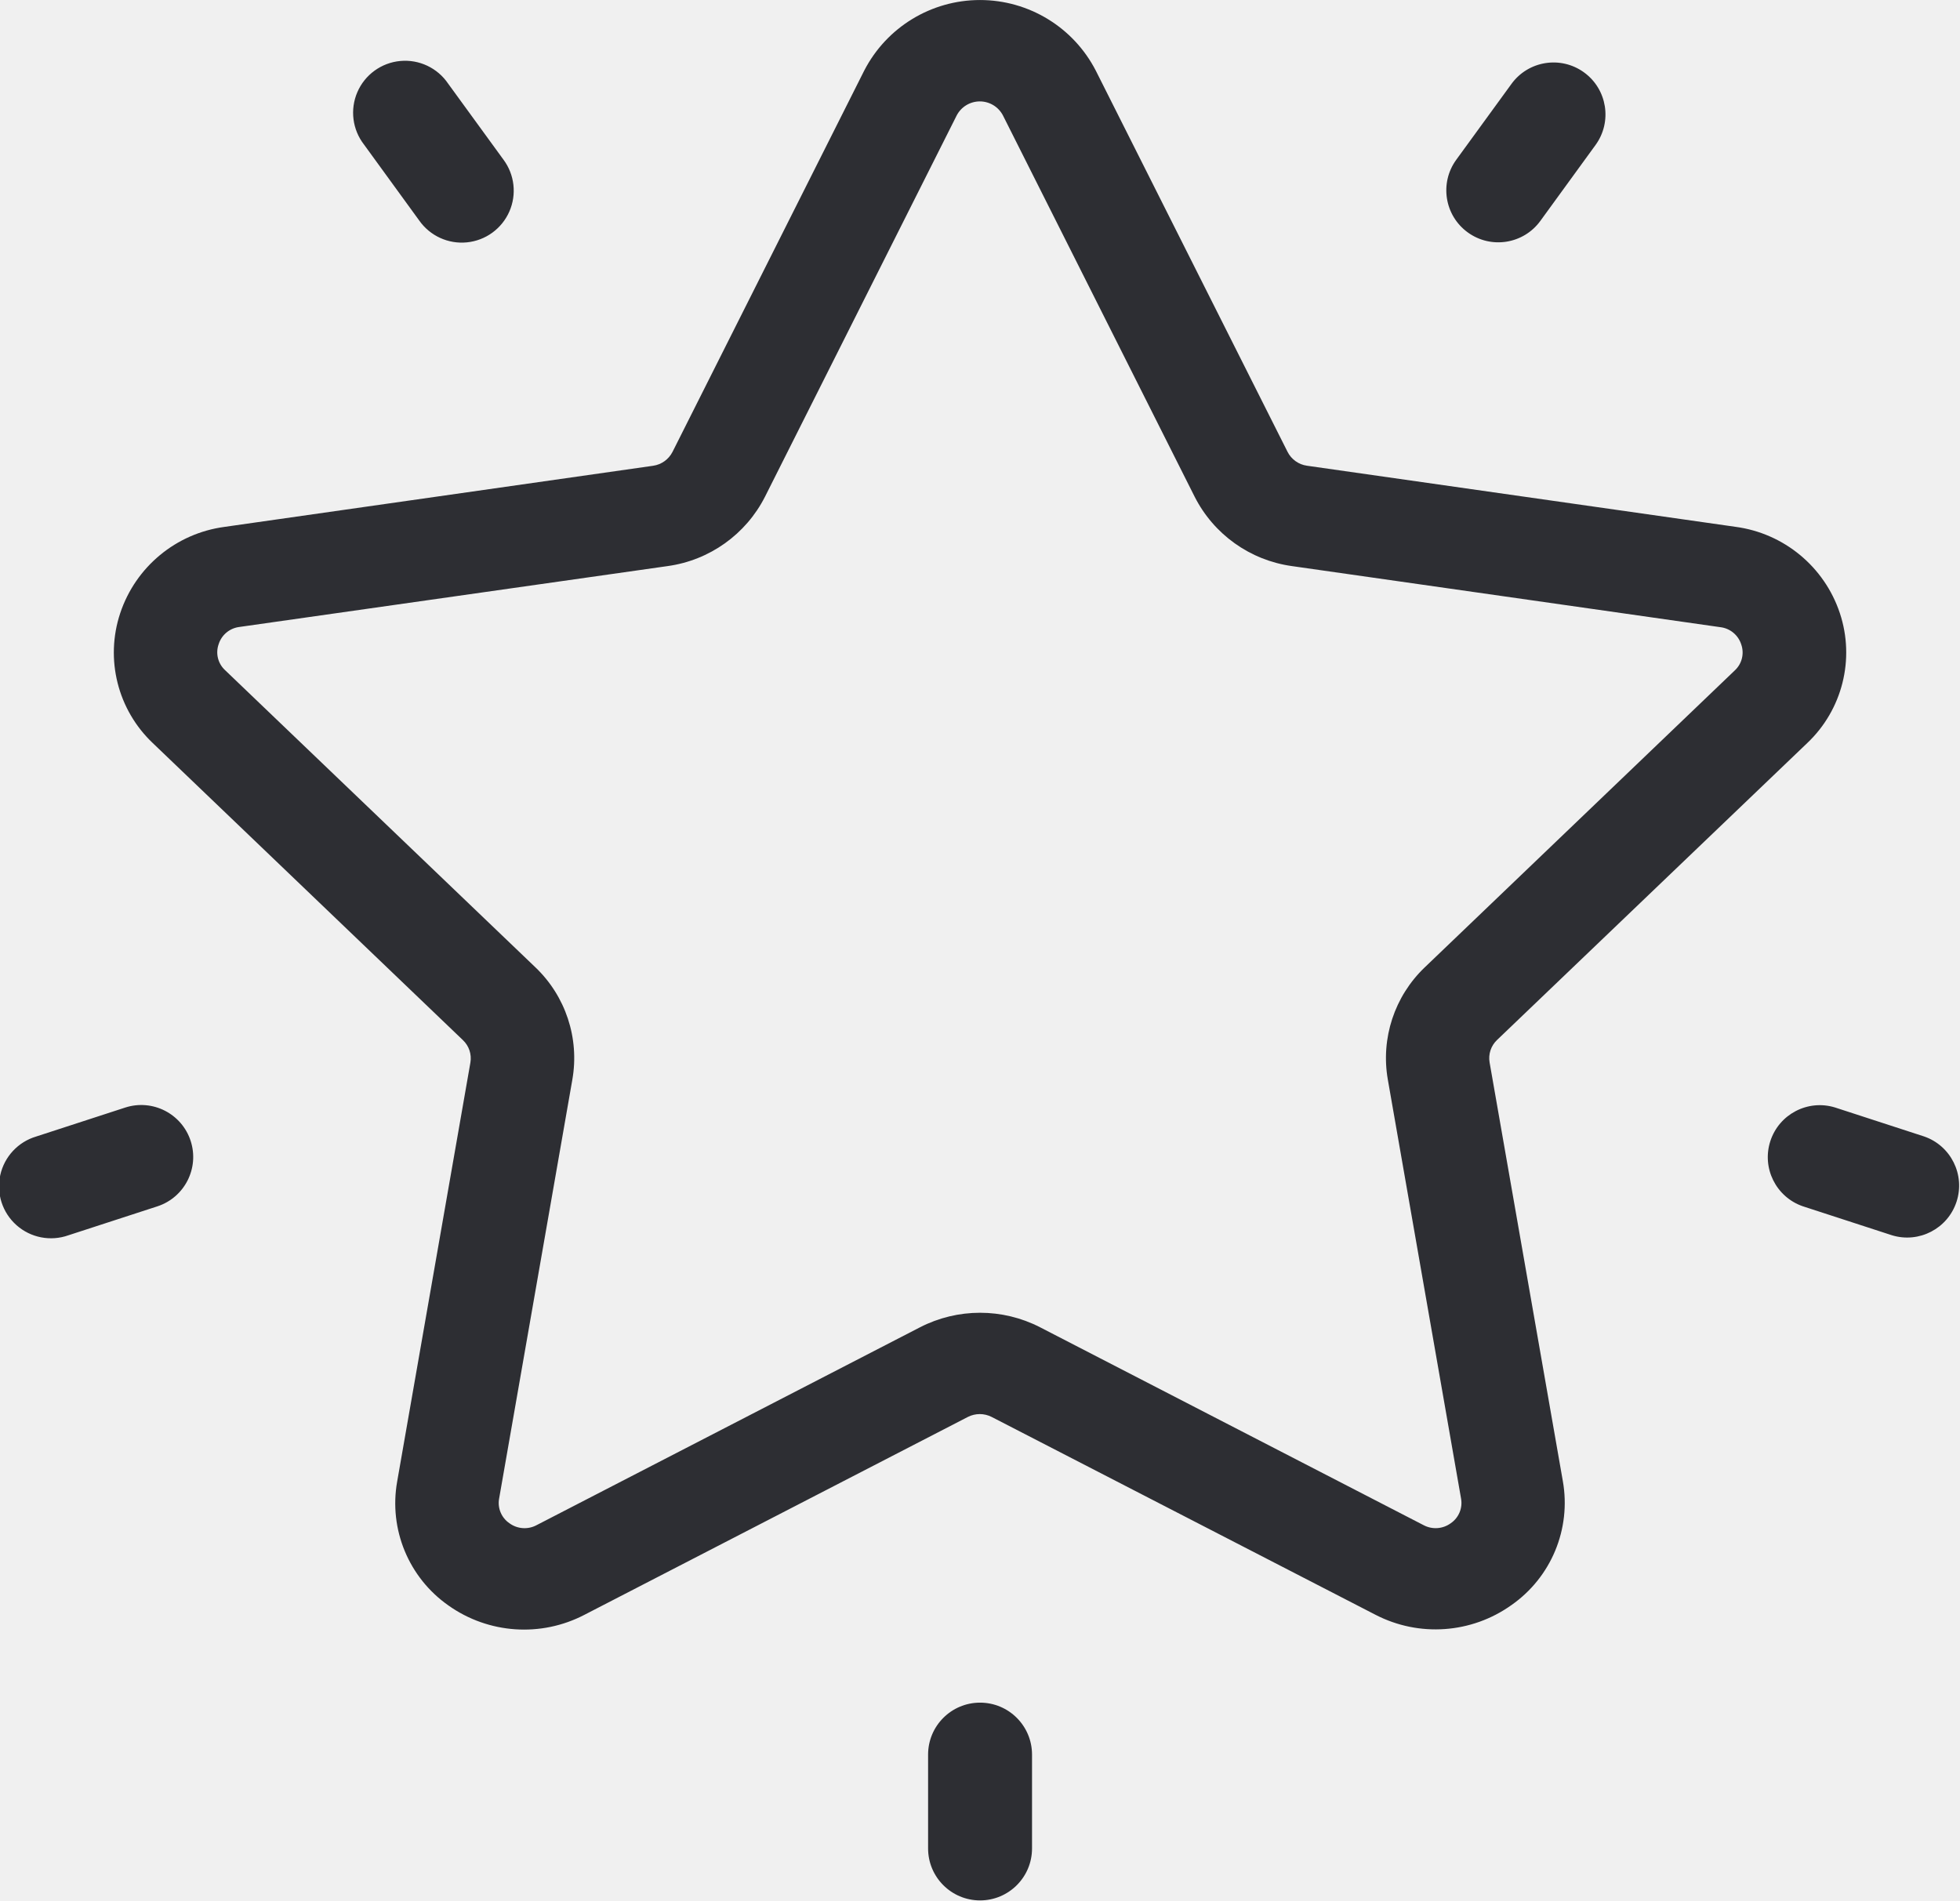
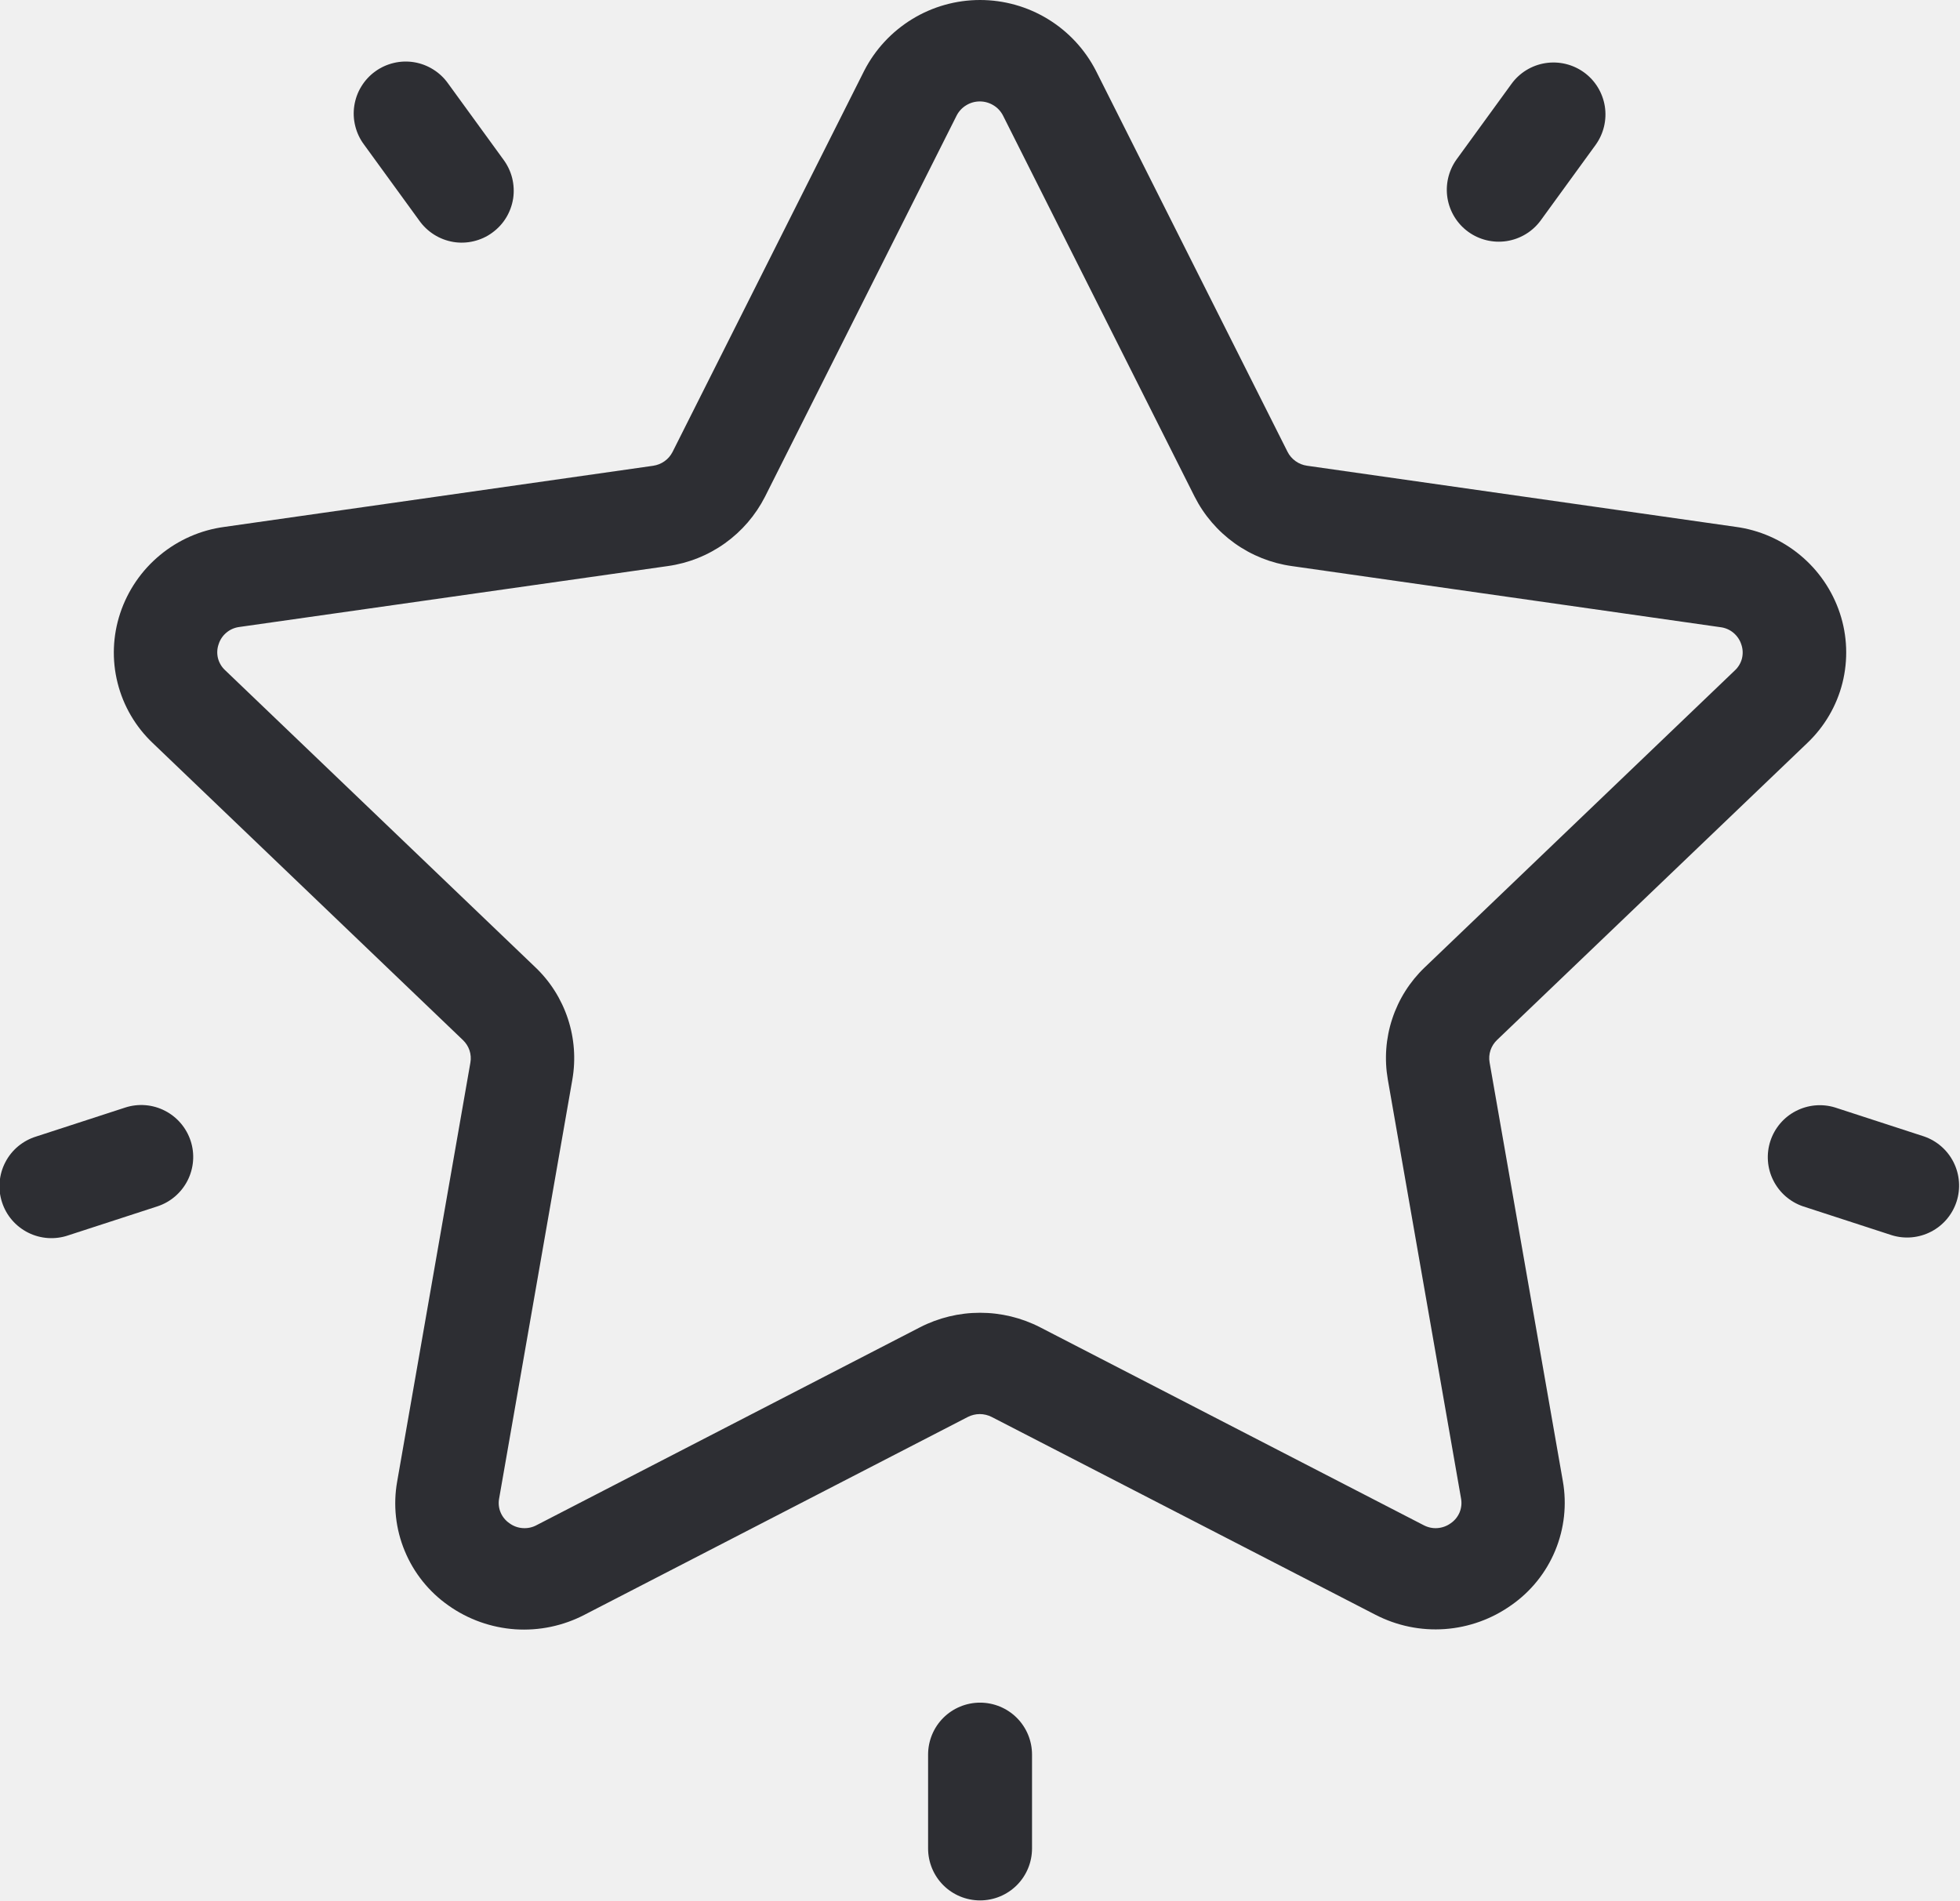
- <svg xmlns="http://www.w3.org/2000/svg" width="33" height="32" fill="none">
-   <g clip-path="url(#a)" fill="#2D2E33">
-     <path d="M30.427 12.513a2.101 2.101 0 0 0 .55-2.189 2.151 2.151 0 0 0-1.756-1.453l-7.216-1.029a.433.433 0 0 1-.327-.234L18.45 1.19a2.193 2.193 0 0 0-3.9 0l-3.227 6.419a.436.436 0 0 1-.328.234L3.78 8.872a2.151 2.151 0 0 0-1.756 1.453 2.1 2.1 0 0 0 .55 2.189l5.22 5a.422.422 0 0 1 .126.378l-1.233 7.055a2.1 2.1 0 0 0 .865 2.088 2.2 2.2 0 0 0 2.29.155l6.454-3.331a.441.441 0 0 1 .4 0l6.462 3.331a2.2 2.2 0 0 0 2.29-.163 2.1 2.1 0 0 0 .865-2.088L25.08 17.89a.422.422 0 0 1 .125-.378l5.222-4.999Zm-7.061 5.663 1.233 7.055a.414.414 0 0 1-.173.418.432.432 0 0 1-.458.032l-6.455-3.331a2.212 2.212 0 0 0-2.024 0l-6.454 3.331a.43.43 0 0 1-.458-.032.413.413 0 0 1-.173-.418l1.233-7.055a2.11 2.11 0 0 0-.625-1.89l-5.221-5a.41.41 0 0 1-.11-.438.42.42 0 0 1 .35-.291l7.21-1.025a2.172 2.172 0 0 0 1.639-1.168l3.227-6.419a.439.439 0 0 1 .78 0l3.227 6.419a2.171 2.171 0 0 0 1.637 1.168l7.216 1.029a.421.421 0 0 1 .35.291.41.41 0 0 1-.11.438l-5.22 5a2.11 2.11 0 0 0-.621 1.886ZM26.67 1.219a.875.875 0 0 0-1.222.194l-.93 1.278a.875.875 0 0 0 1.417 1.028l.929-1.278a.875.875 0 0 0-.194-1.222ZM8.475 2.686l-.93-1.278A.875.875 0 1 0 6.13 2.436l.929 1.278a.875.875 0 1 0 1.416-1.028ZM3.21 19.211a.875.875 0 0 0-1.1-.562l-1.5.488a.875.875 0 1 0 .54 1.664l1.5-.488a.875.875 0 0 0 .56-1.102Zm13.291 9.459a.875.875 0 0 0-.875.875v1.58a.875.875 0 0 0 1.75 0v-1.58a.875.875 0 0 0-.875-.875Zm15.894-9.534-1.5-.488a.875.875 0 0 0-.541 1.664l1.5.488a.875.875 0 0 0 .541-1.664Z" />
+ <svg xmlns="http://www.w3.org/2000/svg" width="33" height="32" viewBox="0 0 33 32" fill="none">
+   <g clip-path="url(#clip0_6_382)">
+     <path d="M30.427 12.513C30.717 12.238 30.924 11.886 31.021 11.499C31.118 11.111 31.103 10.703 30.977 10.324C30.85 9.942 30.618 9.603 30.307 9.346C29.997 9.089 29.62 8.924 29.221 8.871L22.005 7.842C21.936 7.832 21.87 7.806 21.813 7.765C21.756 7.724 21.709 7.67 21.678 7.608L18.451 1.19C18.267 0.832 17.987 0.531 17.643 0.321C17.299 0.111 16.904 0 16.501 0C16.098 0 15.703 0.111 15.359 0.321C15.015 0.531 14.735 0.832 14.551 1.19L11.324 7.609C11.292 7.672 11.246 7.726 11.189 7.766C11.132 7.807 11.065 7.833 10.996 7.843L3.78 8.872C3.38 8.925 3.004 9.09 2.694 9.347C2.383 9.604 2.151 9.943 2.024 10.325C1.898 10.704 1.882 11.112 1.98 11.5C2.077 11.887 2.283 12.239 2.574 12.514L7.795 17.514C7.845 17.562 7.883 17.621 7.905 17.687C7.927 17.753 7.932 17.824 7.92 17.892L6.687 24.947C6.617 25.341 6.661 25.747 6.815 26.117C6.968 26.487 7.224 26.806 7.552 27.035C7.882 27.269 8.271 27.407 8.675 27.435C9.079 27.462 9.483 27.377 9.842 27.19L16.296 23.859C16.358 23.828 16.426 23.811 16.496 23.811C16.565 23.811 16.634 23.828 16.696 23.859L23.158 27.19C23.518 27.376 23.922 27.46 24.326 27.431C24.73 27.402 25.118 27.262 25.448 27.027C25.776 26.798 26.032 26.479 26.185 26.109C26.338 25.739 26.383 25.333 26.313 24.939L25.08 17.89C25.068 17.822 25.073 17.751 25.095 17.685C25.117 17.619 25.155 17.56 25.205 17.512L30.427 12.513ZM23.366 18.176L24.599 25.231C24.614 25.31 24.605 25.392 24.575 25.466C24.544 25.54 24.492 25.604 24.426 25.649C24.36 25.697 24.282 25.725 24.201 25.731C24.12 25.737 24.04 25.719 23.968 25.681L17.513 22.35C17.2 22.189 16.853 22.105 16.501 22.105C16.149 22.105 15.802 22.189 15.489 22.35L9.035 25.681C8.963 25.72 8.882 25.737 8.801 25.731C8.72 25.726 8.642 25.697 8.577 25.649C8.511 25.604 8.459 25.54 8.428 25.466C8.397 25.392 8.389 25.31 8.404 25.231L9.637 18.176C9.696 17.834 9.67 17.482 9.561 17.153C9.452 16.823 9.264 16.525 9.012 16.286L3.791 11.286C3.732 11.232 3.69 11.161 3.67 11.084C3.651 11.006 3.654 10.924 3.681 10.848C3.705 10.771 3.751 10.703 3.814 10.651C3.876 10.599 3.952 10.567 4.032 10.557L11.242 9.532C11.589 9.484 11.919 9.352 12.204 9.149C12.489 8.946 12.721 8.676 12.88 8.364L16.107 1.945C16.144 1.873 16.2 1.813 16.269 1.772C16.337 1.73 16.416 1.708 16.497 1.708C16.577 1.708 16.656 1.73 16.725 1.772C16.794 1.813 16.85 1.873 16.887 1.945L20.114 8.364C20.272 8.676 20.504 8.945 20.789 9.149C21.074 9.352 21.404 9.484 21.751 9.532L28.967 10.561C29.047 10.571 29.123 10.603 29.185 10.655C29.247 10.707 29.294 10.775 29.318 10.852C29.345 10.928 29.348 11.01 29.329 11.088C29.309 11.165 29.267 11.236 29.208 11.29L23.987 16.29C23.737 16.529 23.549 16.826 23.441 17.155C23.332 17.484 23.307 17.835 23.366 18.176Z" fill="#2D2E33" />
+     <path d="M26.67 1.219C26.482 1.083 26.248 1.027 26.019 1.063C25.79 1.099 25.584 1.225 25.448 1.413L24.519 2.691C24.387 2.879 24.334 3.111 24.371 3.338C24.409 3.565 24.534 3.768 24.72 3.903C24.906 4.038 25.138 4.094 25.365 4.06C25.593 4.025 25.797 3.903 25.935 3.719L26.864 2.441C27 2.253 27.056 2.019 27.02 1.79C26.983 1.561 26.858 1.355 26.67 1.219Z" fill="#2D2E33" />
+     <path d="M8.475 2.686L7.546 1.408C7.479 1.313 7.394 1.232 7.296 1.171C7.198 1.109 7.088 1.067 6.974 1.048C6.859 1.029 6.742 1.033 6.629 1.06C6.517 1.087 6.41 1.135 6.316 1.204C6.222 1.272 6.143 1.358 6.083 1.457C6.022 1.556 5.983 1.666 5.965 1.781C5.948 1.895 5.953 2.012 5.982 2.125C6.01 2.237 6.06 2.343 6.13 2.436L7.059 3.714C7.126 3.809 7.211 3.889 7.309 3.951C7.407 4.013 7.516 4.054 7.631 4.074C7.745 4.093 7.862 4.089 7.975 4.062C8.088 4.035 8.195 3.987 8.288 3.918C8.382 3.85 8.462 3.764 8.522 3.665C8.582 3.566 8.622 3.456 8.64 3.341C8.657 3.227 8.651 3.11 8.623 2.997C8.595 2.885 8.544 2.779 8.475 2.686Z" fill="#2D2E33" />
+     <path d="M3.21 19.211C3.138 18.991 2.982 18.808 2.776 18.703C2.57 18.597 2.33 18.578 2.11 18.649L0.61 19.137C0.499 19.171 0.396 19.227 0.306 19.301C0.217 19.375 0.143 19.467 0.09 19.57C0.036 19.673 0.004 19.786 -0.006 19.901C-0.016 20.017 -0.002 20.134 0.034 20.244C0.07 20.355 0.127 20.457 0.203 20.545C0.279 20.633 0.372 20.705 0.476 20.757C0.58 20.809 0.693 20.839 0.809 20.847C0.925 20.854 1.041 20.839 1.151 20.801L2.651 20.313C2.871 20.241 3.053 20.084 3.158 19.878C3.263 19.671 3.282 19.431 3.21 19.211Z" fill="#2D2E33" />
+     <path d="M16.501 28.67C16.269 28.67 16.046 28.762 15.882 28.926C15.718 29.09 15.626 29.313 15.626 29.545V31.125C15.626 31.357 15.718 31.58 15.882 31.744C16.046 31.908 16.269 32 16.501 32C16.733 32 16.956 31.908 17.12 31.744C17.284 31.58 17.376 31.357 17.376 31.125V29.545C17.376 29.313 17.284 29.09 17.12 28.926C16.956 28.762 16.733 28.67 16.501 28.67Z" fill="#2D2E33" />
+     <path d="M32.395 19.136L30.895 18.648C30.676 18.581 30.439 18.603 30.235 18.709C30.032 18.814 29.878 18.996 29.807 19.214C29.736 19.432 29.753 19.67 29.856 19.875C29.958 20.08 30.137 20.237 30.354 20.312L31.854 20.8C32.073 20.867 32.31 20.845 32.514 20.739C32.717 20.634 32.871 20.452 32.942 20.234C33.013 20.016 32.995 19.778 32.893 19.573C32.791 19.368 32.612 19.211 32.395 19.136Z" fill="#2D2E33" />
  </g>
  <defs>
-     <clipPath id="a">
-       <path fill="#fff" d="M0 0h33v32H0z" />
+     <clipPath id="clip0_6_382">
+       <rect width="33" height="32" fill="white" />
    </clipPath>
  </defs>
</svg>
